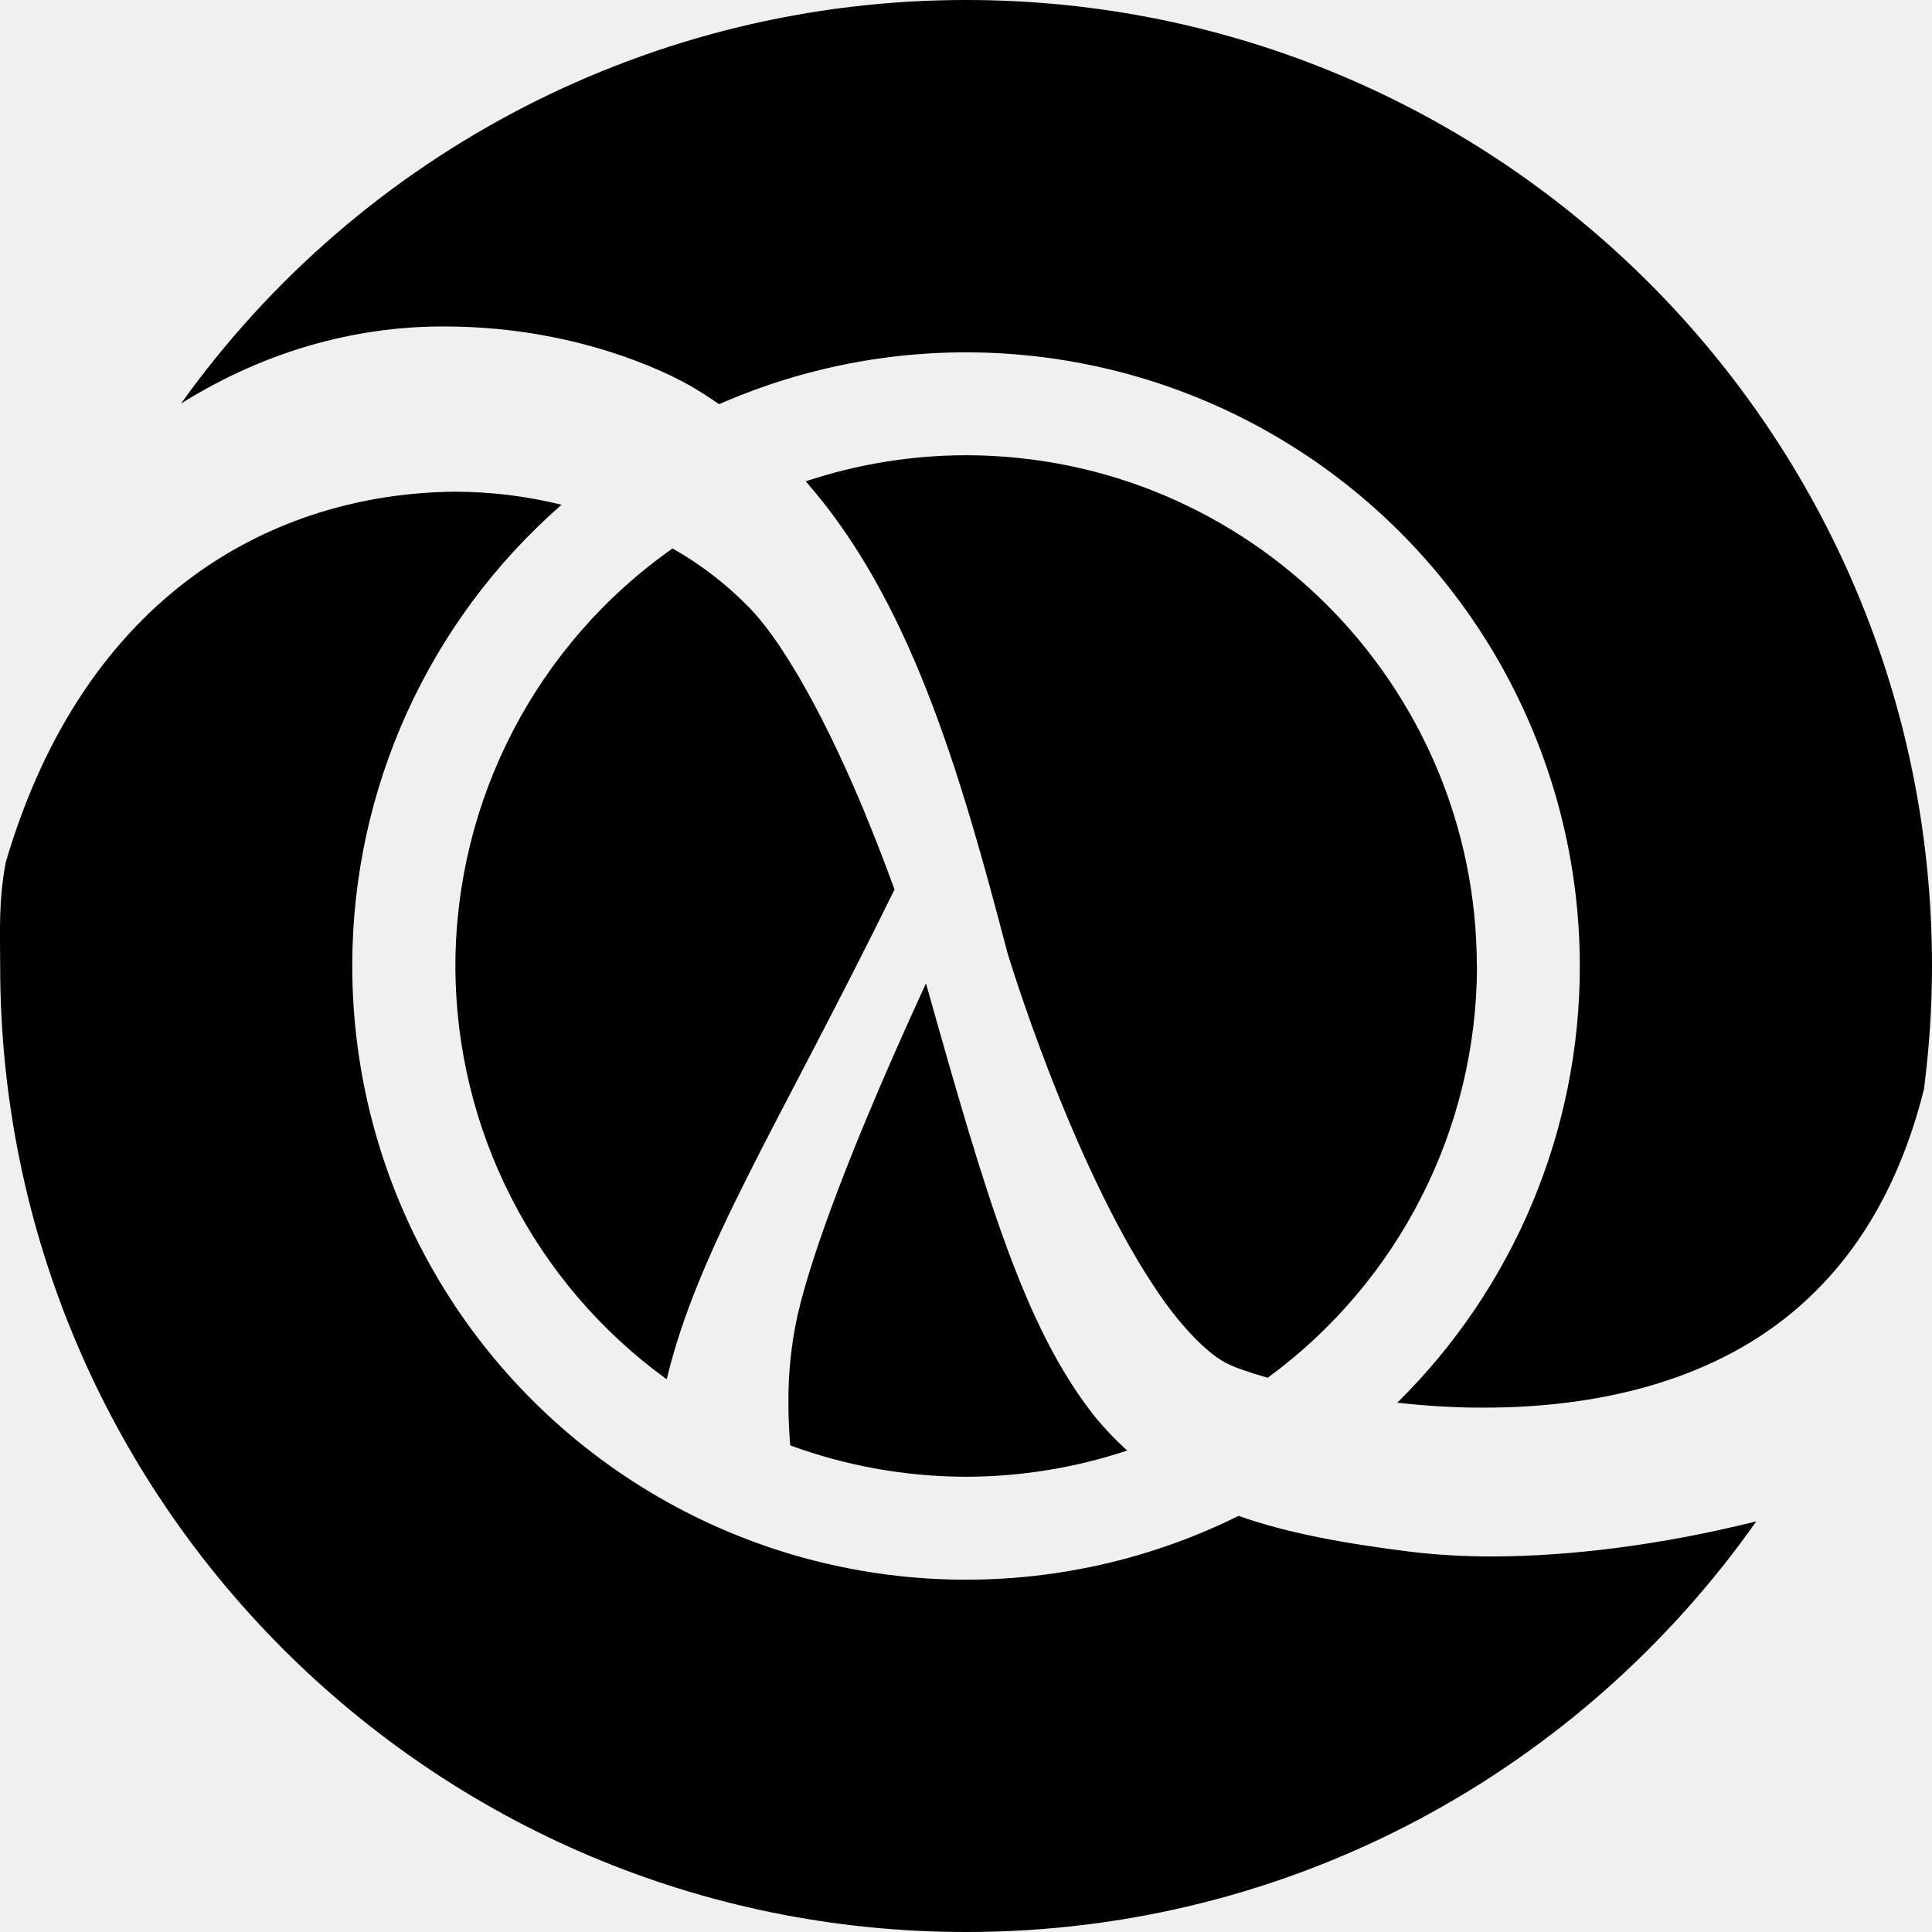
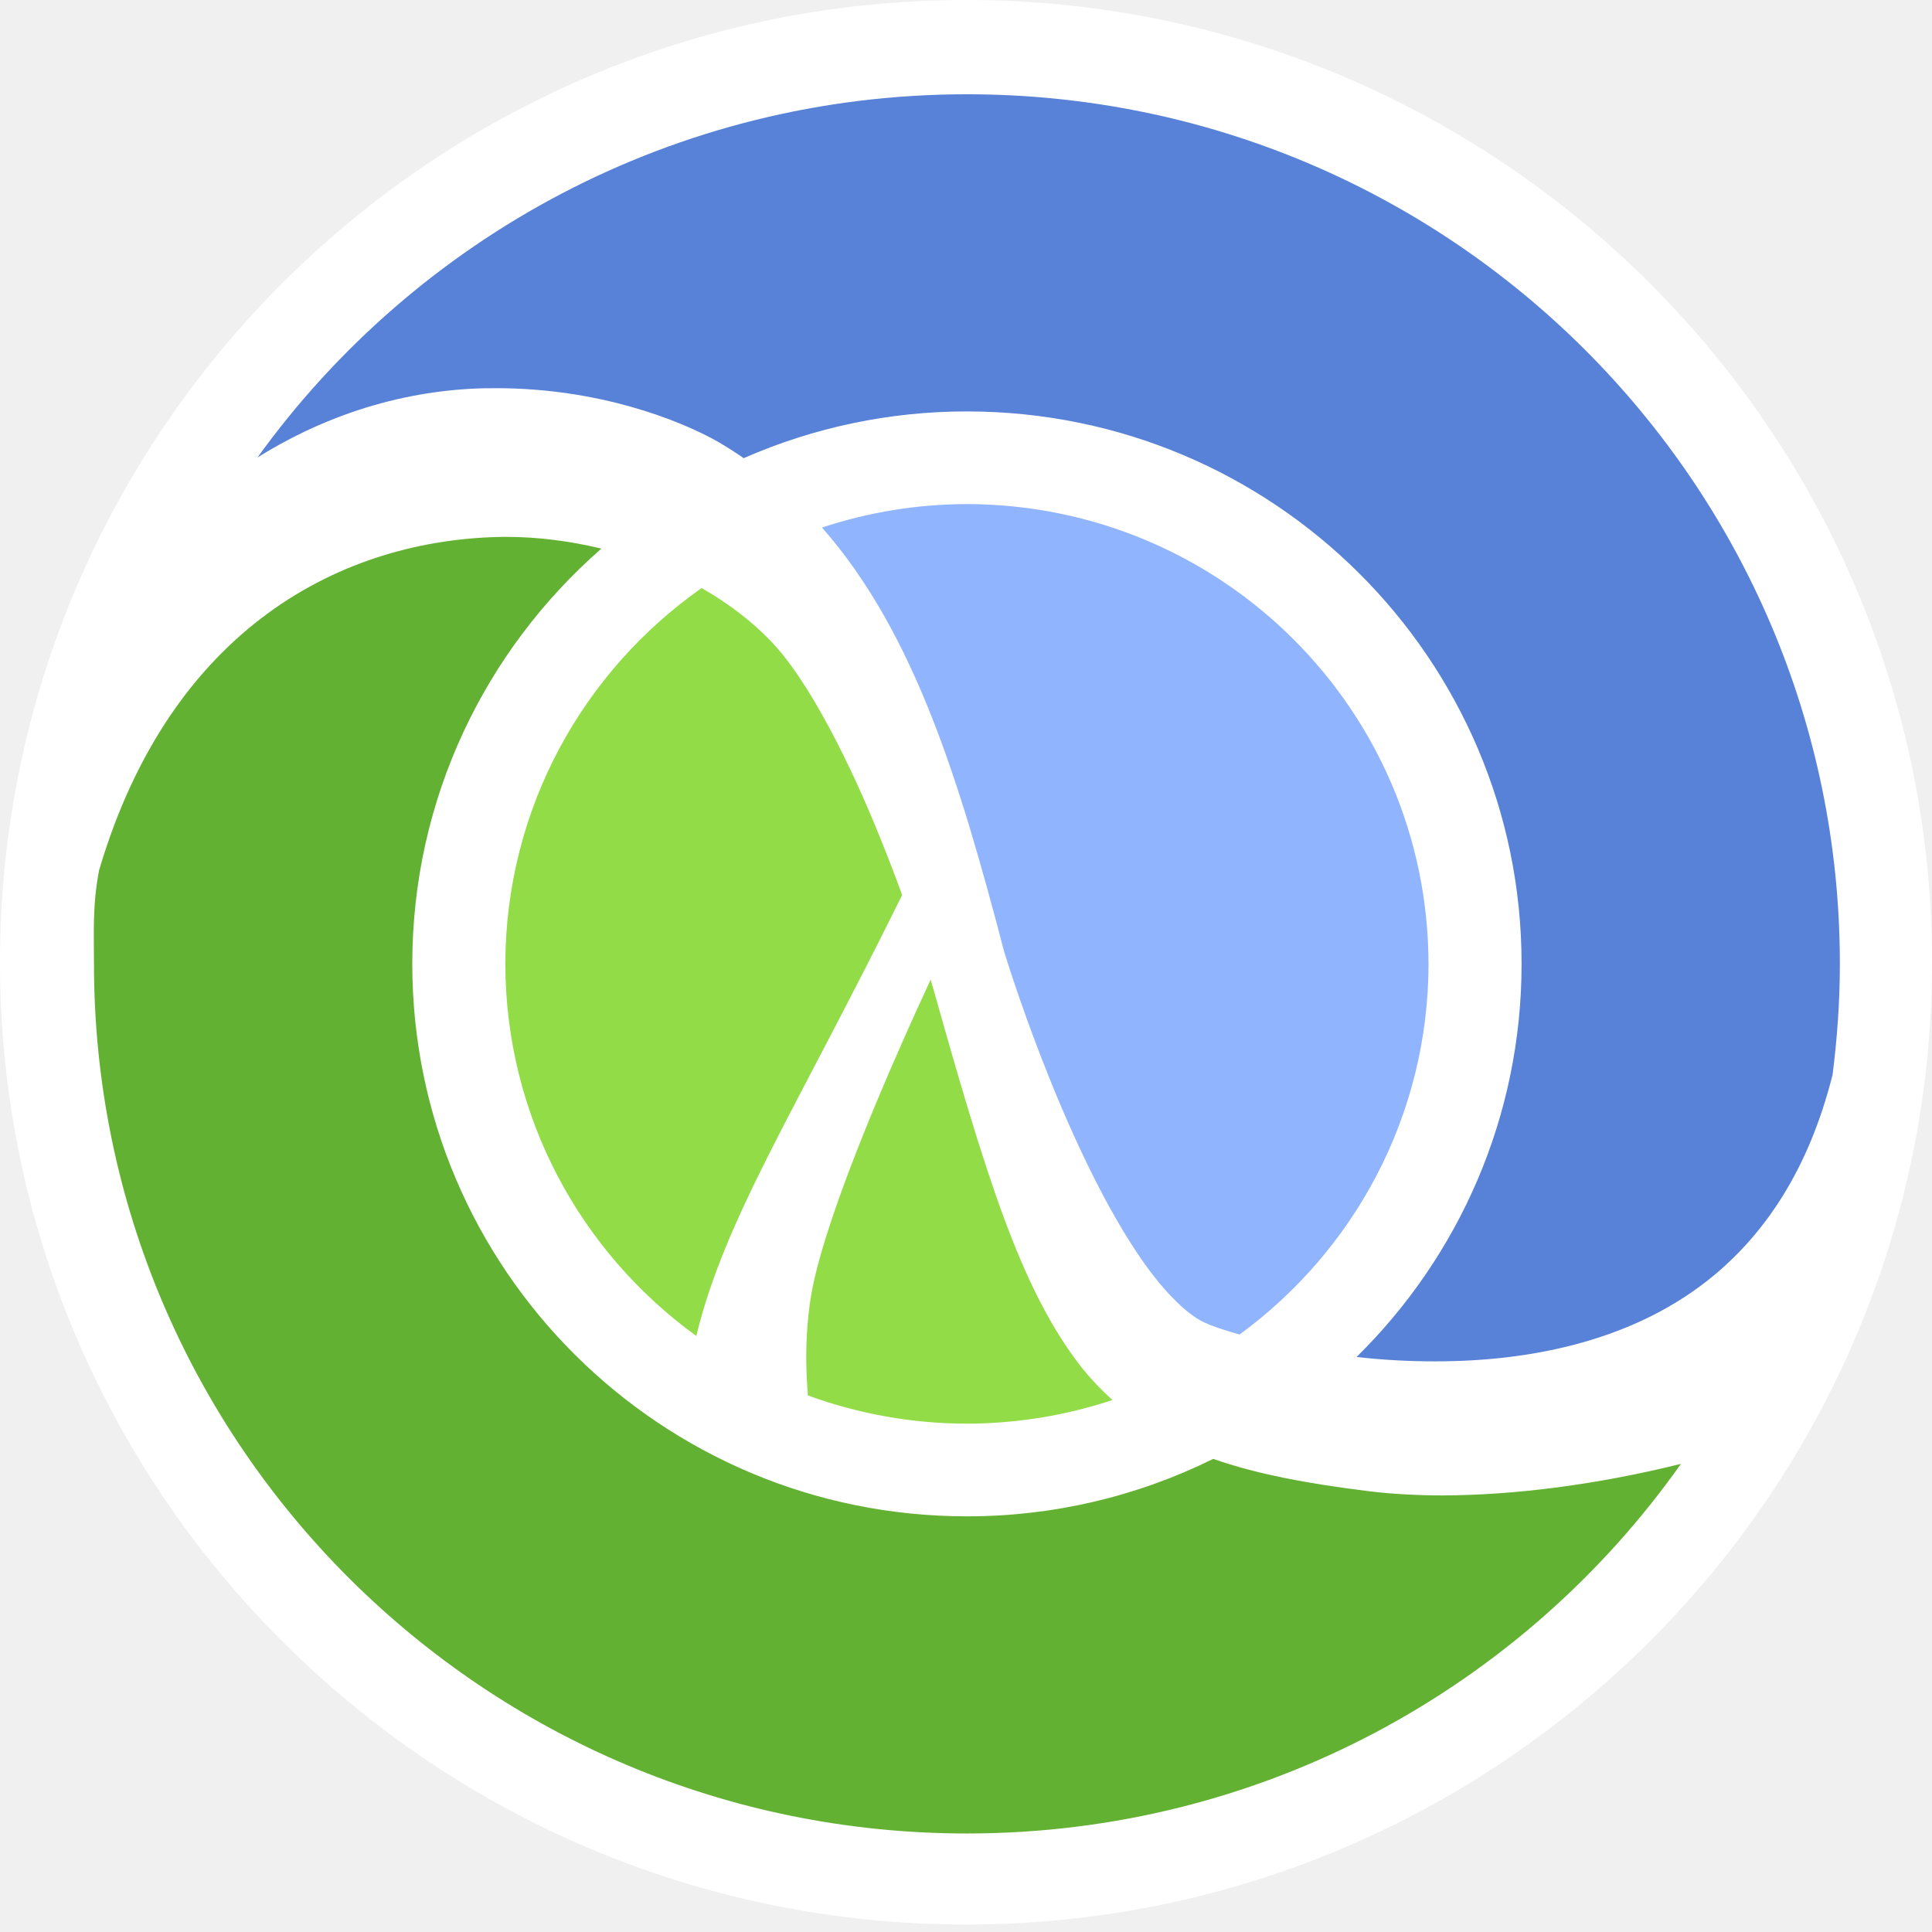
- <svg xmlns="http://www.w3.org/2000/svg" role="img" viewBox="0 0 24 24">
-   <path d="M11.503 12.216c-.119.259-.251.549-.387.858-.482 1.092-1.016 2.42-1.21 3.271a4.91 4.91 0 0 0-.112 1.096c0 .164.009.337.022.514.682.25 1.417.388 2.186.39a6.39 6.39 0 0 0 2.001-.326 3.808 3.808 0 0 1-.418-.441c-.854-1.089-1.329-2.682-2.082-5.362M8.355 6.813A6.347 6.347 0 0 0 5.657 12a6.347 6.347 0 0 0 2.625 5.134c.39-1.622 1.366-3.107 2.83-6.084-.087-.239-.186-.5-.297-.775-.406-1.018-.991-2.198-1.513-2.733a4.272 4.272 0 0 0-.947-.729M17.527 19.277c-.84-.105-1.533-.232-2.141-.446A7.625 7.625 0 0 1 4.376 12a7.6 7.6 0 0 1 2.6-5.73 5.582 5.582 0 0 0-1.324-.162c-2.236.02-4.597 1.258-5.58 4.602-.092.486-.07.854-.07 1.29 0 6.627 5.373 12 12 12 4.059 0 7.643-2.017 9.815-5.101-1.174.293-2.305.433-3.271.436-.362 0-.702-.02-1.019-.058M15.273 16.952c.074.036.242.097.475.163a6.354 6.354 0 0 0 2.6-5.115h-.002a6.354 6.354 0 0 0-6.345-6.345 6.338 6.338 0 0 0-1.992.324c1.289 1.468 1.908 3.566 2.507 5.862l.001.003c.001.002.192.637.518 1.48.326.842.789 1.885 1.293 2.645.332.51.697.876.945.983M12.001 0a11.98 11.98 0 0 0-9.752 5.013c1.134-.71 2.291-.967 3.301-.957 1.394.004 2.491.436 3.017.732.127.073.248.152.366.233A7.625 7.625 0 0 1 19.625 12a7.605 7.605 0 0 1-2.268 5.425c.344.038.709.063 1.084.061 1.328 0 2.766-.293 3.842-1.198.703-.592 1.291-1.458 1.617-2.757.065-.502.1-1.012.1-1.531 0-6.627-5.371-12-11.999-12" />
+ <svg xmlns="http://www.w3.org/2000/svg" viewBox="0 0 128 128">
+   <g fill="none">
+     <path d="M64 0C28.712 0 0 28.6 0 63.751c0 35.155 28.712 63.753 64 63.753s64-28.598 64-63.753C128 28.6 99.288 0 64 0" fill="#FFF" />
+     <path d="M61.659 64.898a265.825 265.825 0 00-1.867 4.12c-2.322 5.241-4.894 11.62-5.834 15.706-.337 1.455-.546 3.258-.542 5.258 0 .79.043 1.622.11 2.469a30.74 30.74 0 0010.533 1.87 30.796 30.796 0 009.642-1.566 18.09 18.09 0 01-2.011-2.12c-4.11-5.221-6.403-12.872-10.031-25.737M46.485 38.96c-7.85 5.51-12.986 14.6-13.005 24.9.019 10.145 5.001 19.116 12.653 24.65 1.877-7.789 6.582-14.92 13.637-29.214a114.691 114.691 0 00-1.43-3.72c-1.955-4.884-4.776-10.556-7.294-13.124-1.283-1.342-2.84-2.502-4.561-3.492" fill="#91DC47" />
+     <path d="M90.697 98.798c-4.05-.506-7.392-1.116-10.317-2.144a36.708 36.708 0 01-16.32 3.807c-20.293 0-36.742-16.383-36.745-36.602 0-10.97 4.852-20.805 12.528-27.512-2.053-.495-4.194-.783-6.38-.779-10.782.101-22.162 6.044-26.9 22.095-.443 2.337-.337 4.103-.337 6.197 0 31.818 25.895 57.613 57.835 57.613 19.561 0 36.841-9.682 47.305-24.489-5.66 1.405-11.103 2.077-15.763 2.091-1.747 0-3.387-.093-4.906-.277" fill="#63B132" />
+     <path d="M79.829 87.634c.357.176 1.167.464 2.293.783 7.579-5.542 12.504-14.469 12.523-24.558h-.003c-.028-16.82-13.693-30.43-30.582-30.462a30.765 30.765 0 00-9.602 1.554c6.21 7.05 9.196 17.127 12.084 28.148l.005.013c.005.009.924 3.06 2.501 7.11 1.566 4.042 3.797 9.048 6.23 12.696 1.597 2.444 3.354 4.2 4.551 4.716" fill="#90B4FE" />
+     <path d="M17.057 30.311c5.463-3.408 11.04-4.637 15.908-4.593 6.722.02 12.008 2.096 14.544 3.516.612.352 1.194.73 1.764 1.12a36.714 36.714 0 0114.786-3.096c20.295.003 36.747 16.386 36.75 36.601-.003 10.192-4.188 19.408-10.934 26.044a45.3 45.3 0 005.225.29c6.406.004 13.329-1.404 18.52-5.753 3.384-2.84 6.22-6.998 7.792-13.233.307-2.408.484-4.856.484-7.347 0-31.817-25.892-57.614-57.835-57.614-19.372 0-36.508 9.5-47.004 24.065z" fill="#5881D8" />
+   </g>
</svg>
